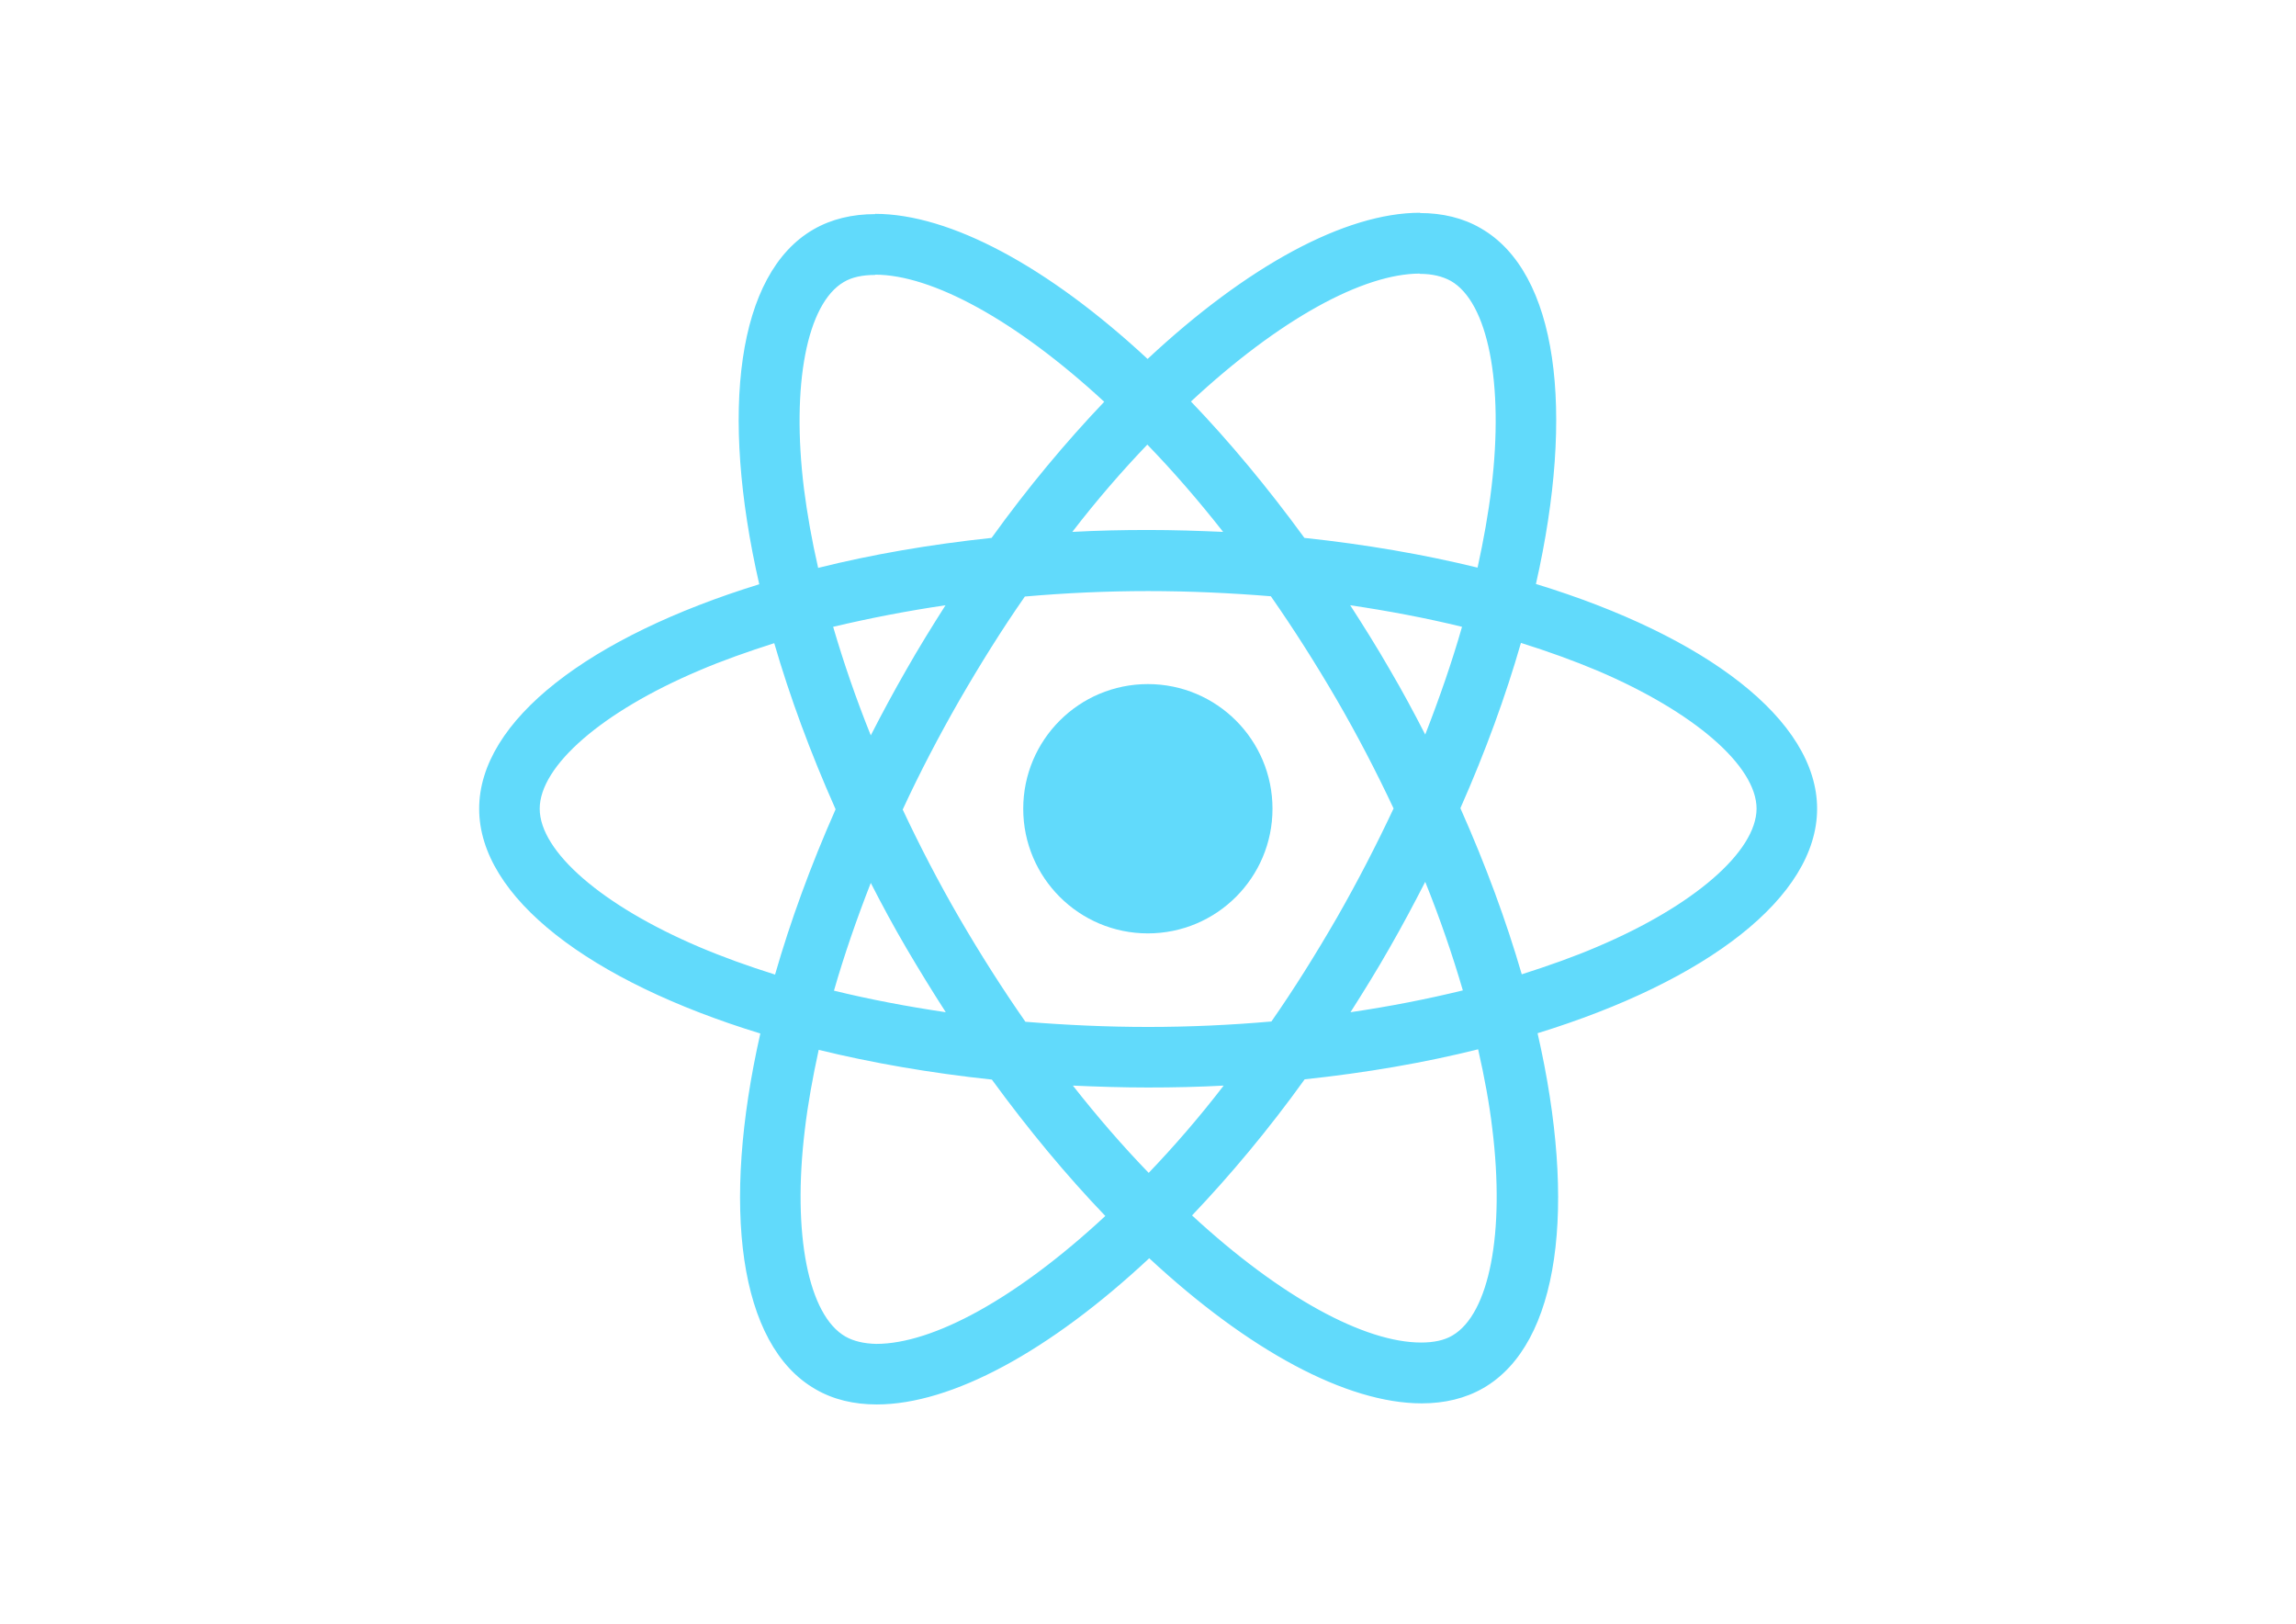
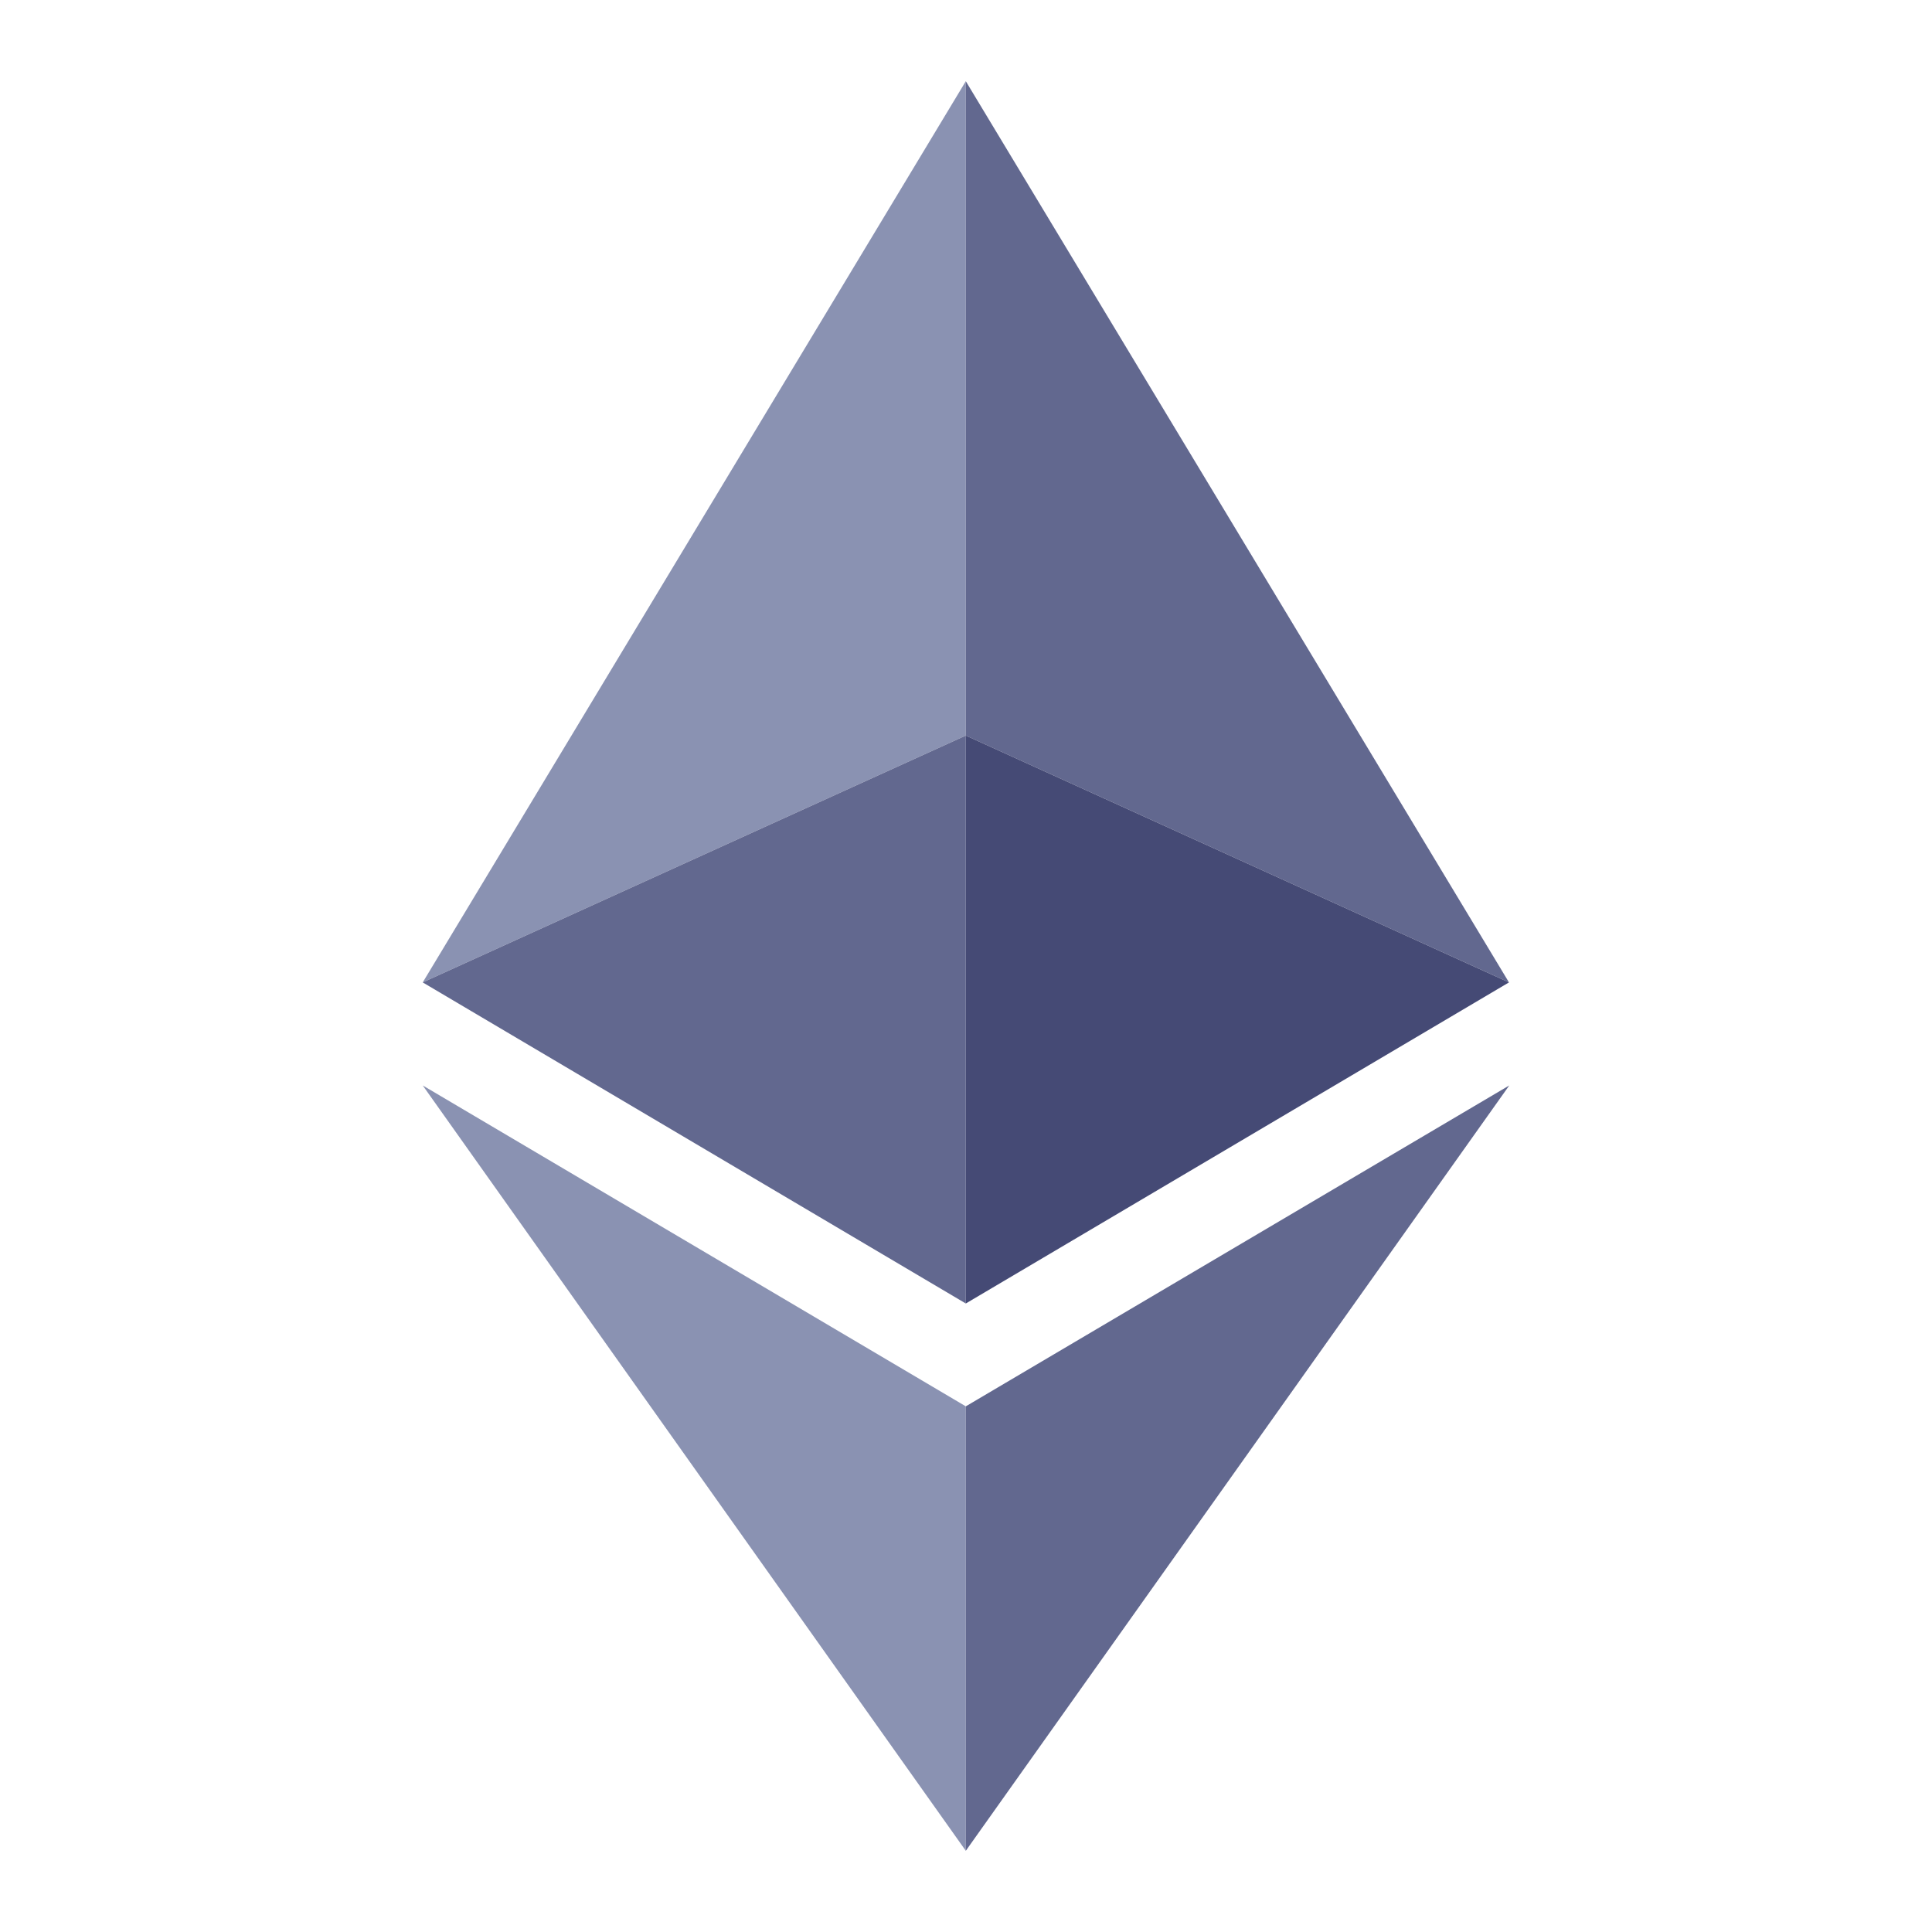
- <svg xmlns="http://www.w3.org/2000/svg" viewBox="0 0 841.9 595.3">
-   <g fill="#61DAFB">
-     <path d="M666.3 296.5c0-32.5-40.7-63.3-103.1-82.4 14.4-63.6 8-114.2-20.2-130.4-6.5-3.8-14.1-5.6-22.4-5.6v22.3c4.6 0 8.3.9 11.4 2.6 13.6 7.8 19.5 37.5 14.9 75.7-1.1 9.4-2.9 19.3-5.1 29.4-19.6-4.8-41-8.5-63.5-10.9-13.5-18.5-27.5-35.3-41.6-50 32.6-30.3 63.2-46.9 84-46.9V78c-27.5 0-63.5 19.6-99.9 53.6-36.4-33.8-72.4-53.2-99.9-53.2v22.3c20.7 0 51.4 16.5 84 46.6-14 14.7-28 31.4-41.3 49.9-22.6 2.4-44 6.1-63.6 11-2.3-10-4-19.7-5.2-29-4.7-38.2 1.1-67.9 14.6-75.8 3-1.8 6.9-2.6 11.5-2.6V78.5c-8.4 0-16 1.8-22.6 5.6-28.1 16.2-34.4 66.7-19.9 130.1-62.2 19.2-102.7 49.9-102.7 82.3 0 32.5 40.7 63.3 103.1 82.4-14.4 63.6-8 114.2 20.2 130.4 6.5 3.8 14.1 5.6 22.5 5.6 27.5 0 63.5-19.6 99.9-53.6 36.4 33.8 72.4 53.2 99.9 53.2 8.4 0 16-1.8 22.6-5.6 28.1-16.2 34.4-66.7 19.9-130.1 62-19.1 102.5-49.9 102.5-82.3zm-130.2-66.7c-3.7 12.9-8.3 26.2-13.5 39.5-4.1-8-8.4-16-13.1-24-4.6-8-9.5-15.8-14.4-23.4 14.2 2.1 27.9 4.7 41 7.9zm-45.8 106.5c-7.8 13.5-15.8 26.3-24.1 38.2-14.9 1.3-30 2-45.2 2-15.1 0-30.2-.7-45-1.9-8.3-11.9-16.4-24.6-24.2-38-7.6-13.1-14.5-26.4-20.8-39.8 6.2-13.4 13.2-26.8 20.7-39.9 7.8-13.5 15.8-26.3 24.1-38.2 14.9-1.3 30-2 45.2-2 15.1 0 30.2.7 45 1.9 8.3 11.9 16.4 24.6 24.2 38 7.6 13.1 14.5 26.4 20.8 39.8-6.3 13.4-13.2 26.8-20.7 39.9zm32.3-13c5.4 13.4 10 26.8 13.8 39.8-13.1 3.2-26.9 5.9-41.2 8 4.9-7.7 9.8-15.6 14.4-23.7 4.6-8 8.9-16.1 13-24.1zM421.2 430c-9.3-9.6-18.6-20.3-27.8-32 9 .4 18.2.7 27.5.7 9.4 0 18.7-.2 27.8-.7-9 11.7-18.3 22.4-27.5 32zm-74.4-58.9c-14.2-2.1-27.9-4.7-41-7.9 3.7-12.9 8.3-26.2 13.5-39.5 4.1 8 8.4 16 13.1 24 4.7 8 9.5 15.8 14.4 23.4zM420.7 163c9.3 9.6 18.6 20.3 27.8 32-9-.4-18.2-.7-27.5-.7-9.4 0-18.7.2-27.8.7 9-11.7 18.3-22.4 27.5-32zm-74 58.9c-4.9 7.7-9.8 15.6-14.4 23.7-4.6 8-8.9 16-13 24-5.4-13.4-10-26.8-13.8-39.8 13.1-3.1 26.9-5.8 41.2-7.9zm-90.5 125.2c-35.4-15.1-58.3-34.9-58.3-50.6 0-15.7 22.9-35.6 58.3-50.6 8.6-3.7 18-7 27.7-10.1 5.7 19.6 13.2 40 22.5 60.9-9.2 20.8-16.6 41.1-22.2 60.6-9.9-3.1-19.3-6.5-28-10.2zM310 490c-13.6-7.8-19.5-37.5-14.9-75.7 1.1-9.4 2.9-19.3 5.1-29.4 19.6 4.8 41 8.5 63.5 10.9 13.5 18.5 27.5 35.3 41.6 50-32.6 30.3-63.2 46.9-84 46.9-4.5-.1-8.3-1-11.3-2.7zm237.2-76.2c4.7 38.2-1.1 67.9-14.6 75.8-3 1.8-6.9 2.6-11.5 2.6-20.7 0-51.4-16.5-84-46.6 14-14.7 28-31.4 41.3-49.9 22.6-2.4 44-6.1 63.6-11 2.3 10.1 4.1 19.8 5.2 29.1zm38.5-66.7c-8.6 3.7-18 7-27.7 10.1-5.7-19.6-13.2-40-22.5-60.9 9.2-20.8 16.6-41.1 22.2-60.6 9.9 3.1 19.3 6.5 28.1 10.2 35.4 15.1 58.3 34.9 58.3 50.6-.1 15.7-23 35.6-58.4 50.6zM320.8 78.4z" />
-     <circle cx="420.9" cy="296.5" r="45.7" />
-     <path d="M520.5 78.1z" />
+ <svg xmlns="http://www.w3.org/2000/svg" version="1.1" id="Layer_1" x="0px" y="0px" viewBox="0 0 1920 1920" enable-background="new 0 0 1920 1920" xml:space="preserve">
+   <g>
+     <polygon fill="#8A92B2" points="959.8,80.7 420.1,976.3 959.8,731  " />
+     <polygon fill="#62688F" points="959.8,731 420.1,976.3 959.8,1295.4  " />
+     <polygon fill="#62688F" points="1499.6,976.3 959.8,80.7 959.8,731  " />
+     <polygon fill="#454A75" points="959.8,1295.4 1499.6,976.3 959.8,731  " />
+     <polygon fill="#8A92B2" points="420.1,1078.7 959.8,1839.3 959.8,1397.6  " />
+     <polygon fill="#62688F" points="959.8,1397.6 959.8,1839.3 1499.9,1078.7  " />
  </g>
</svg>
